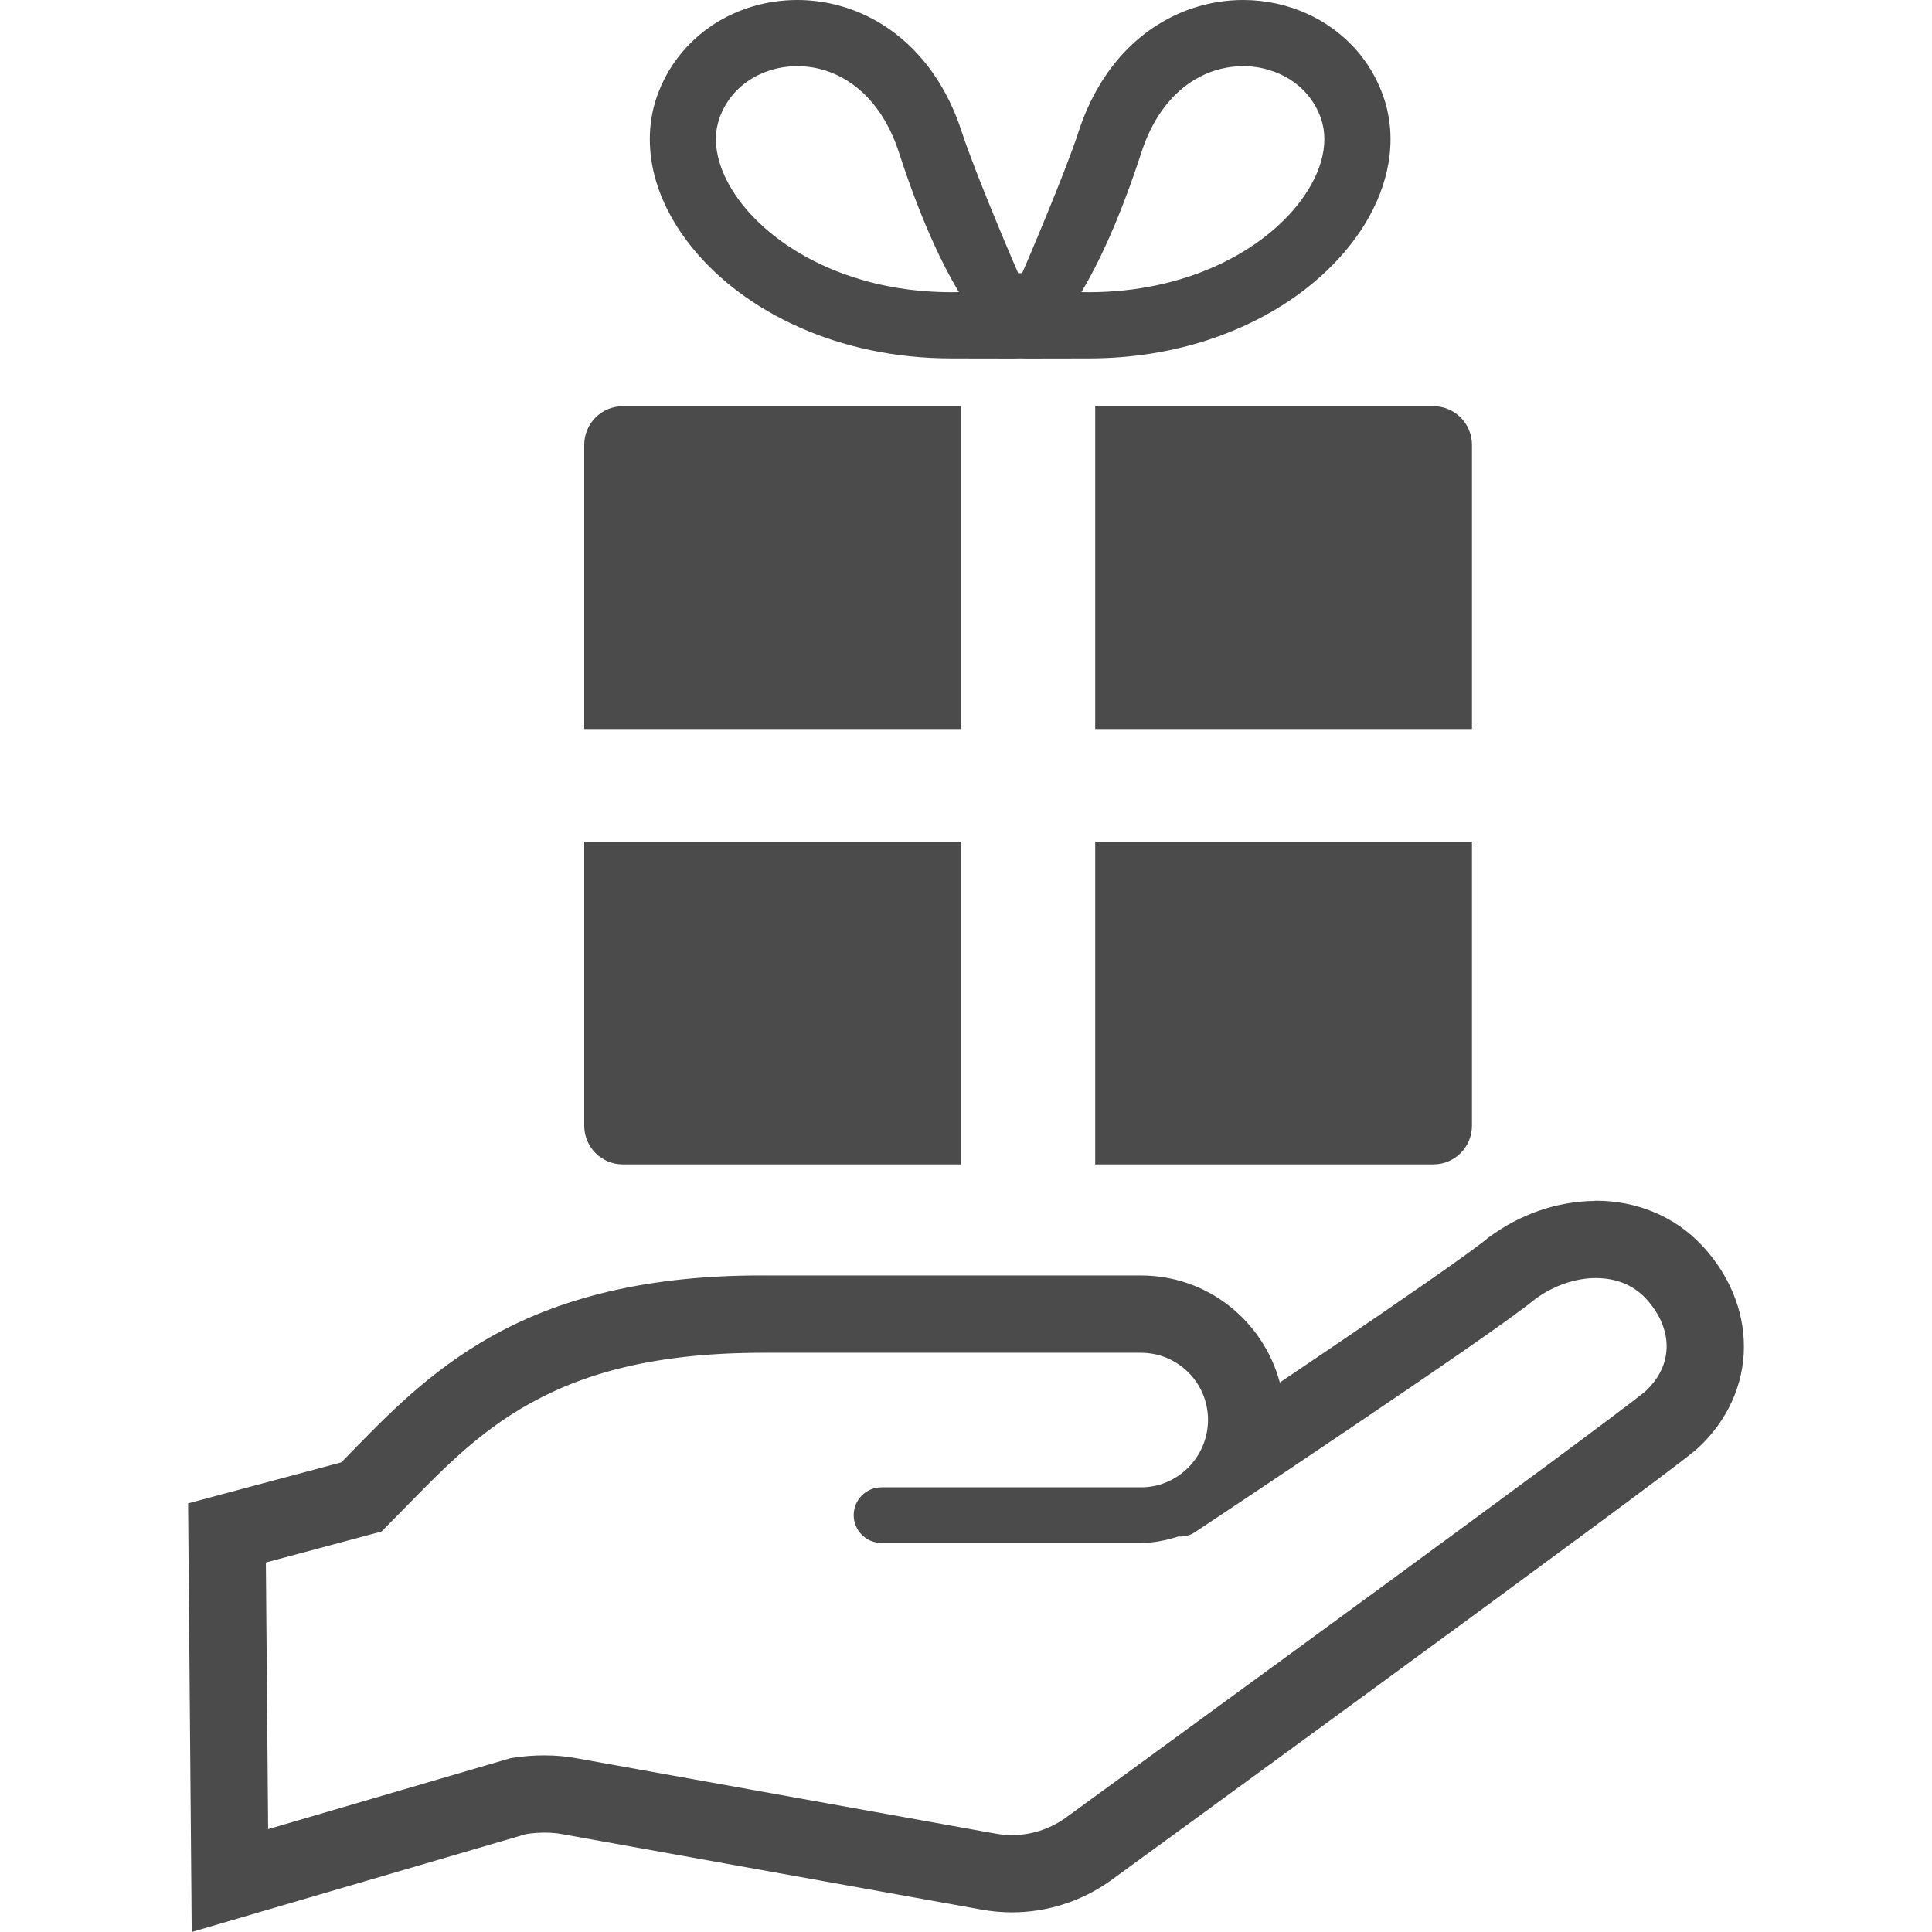
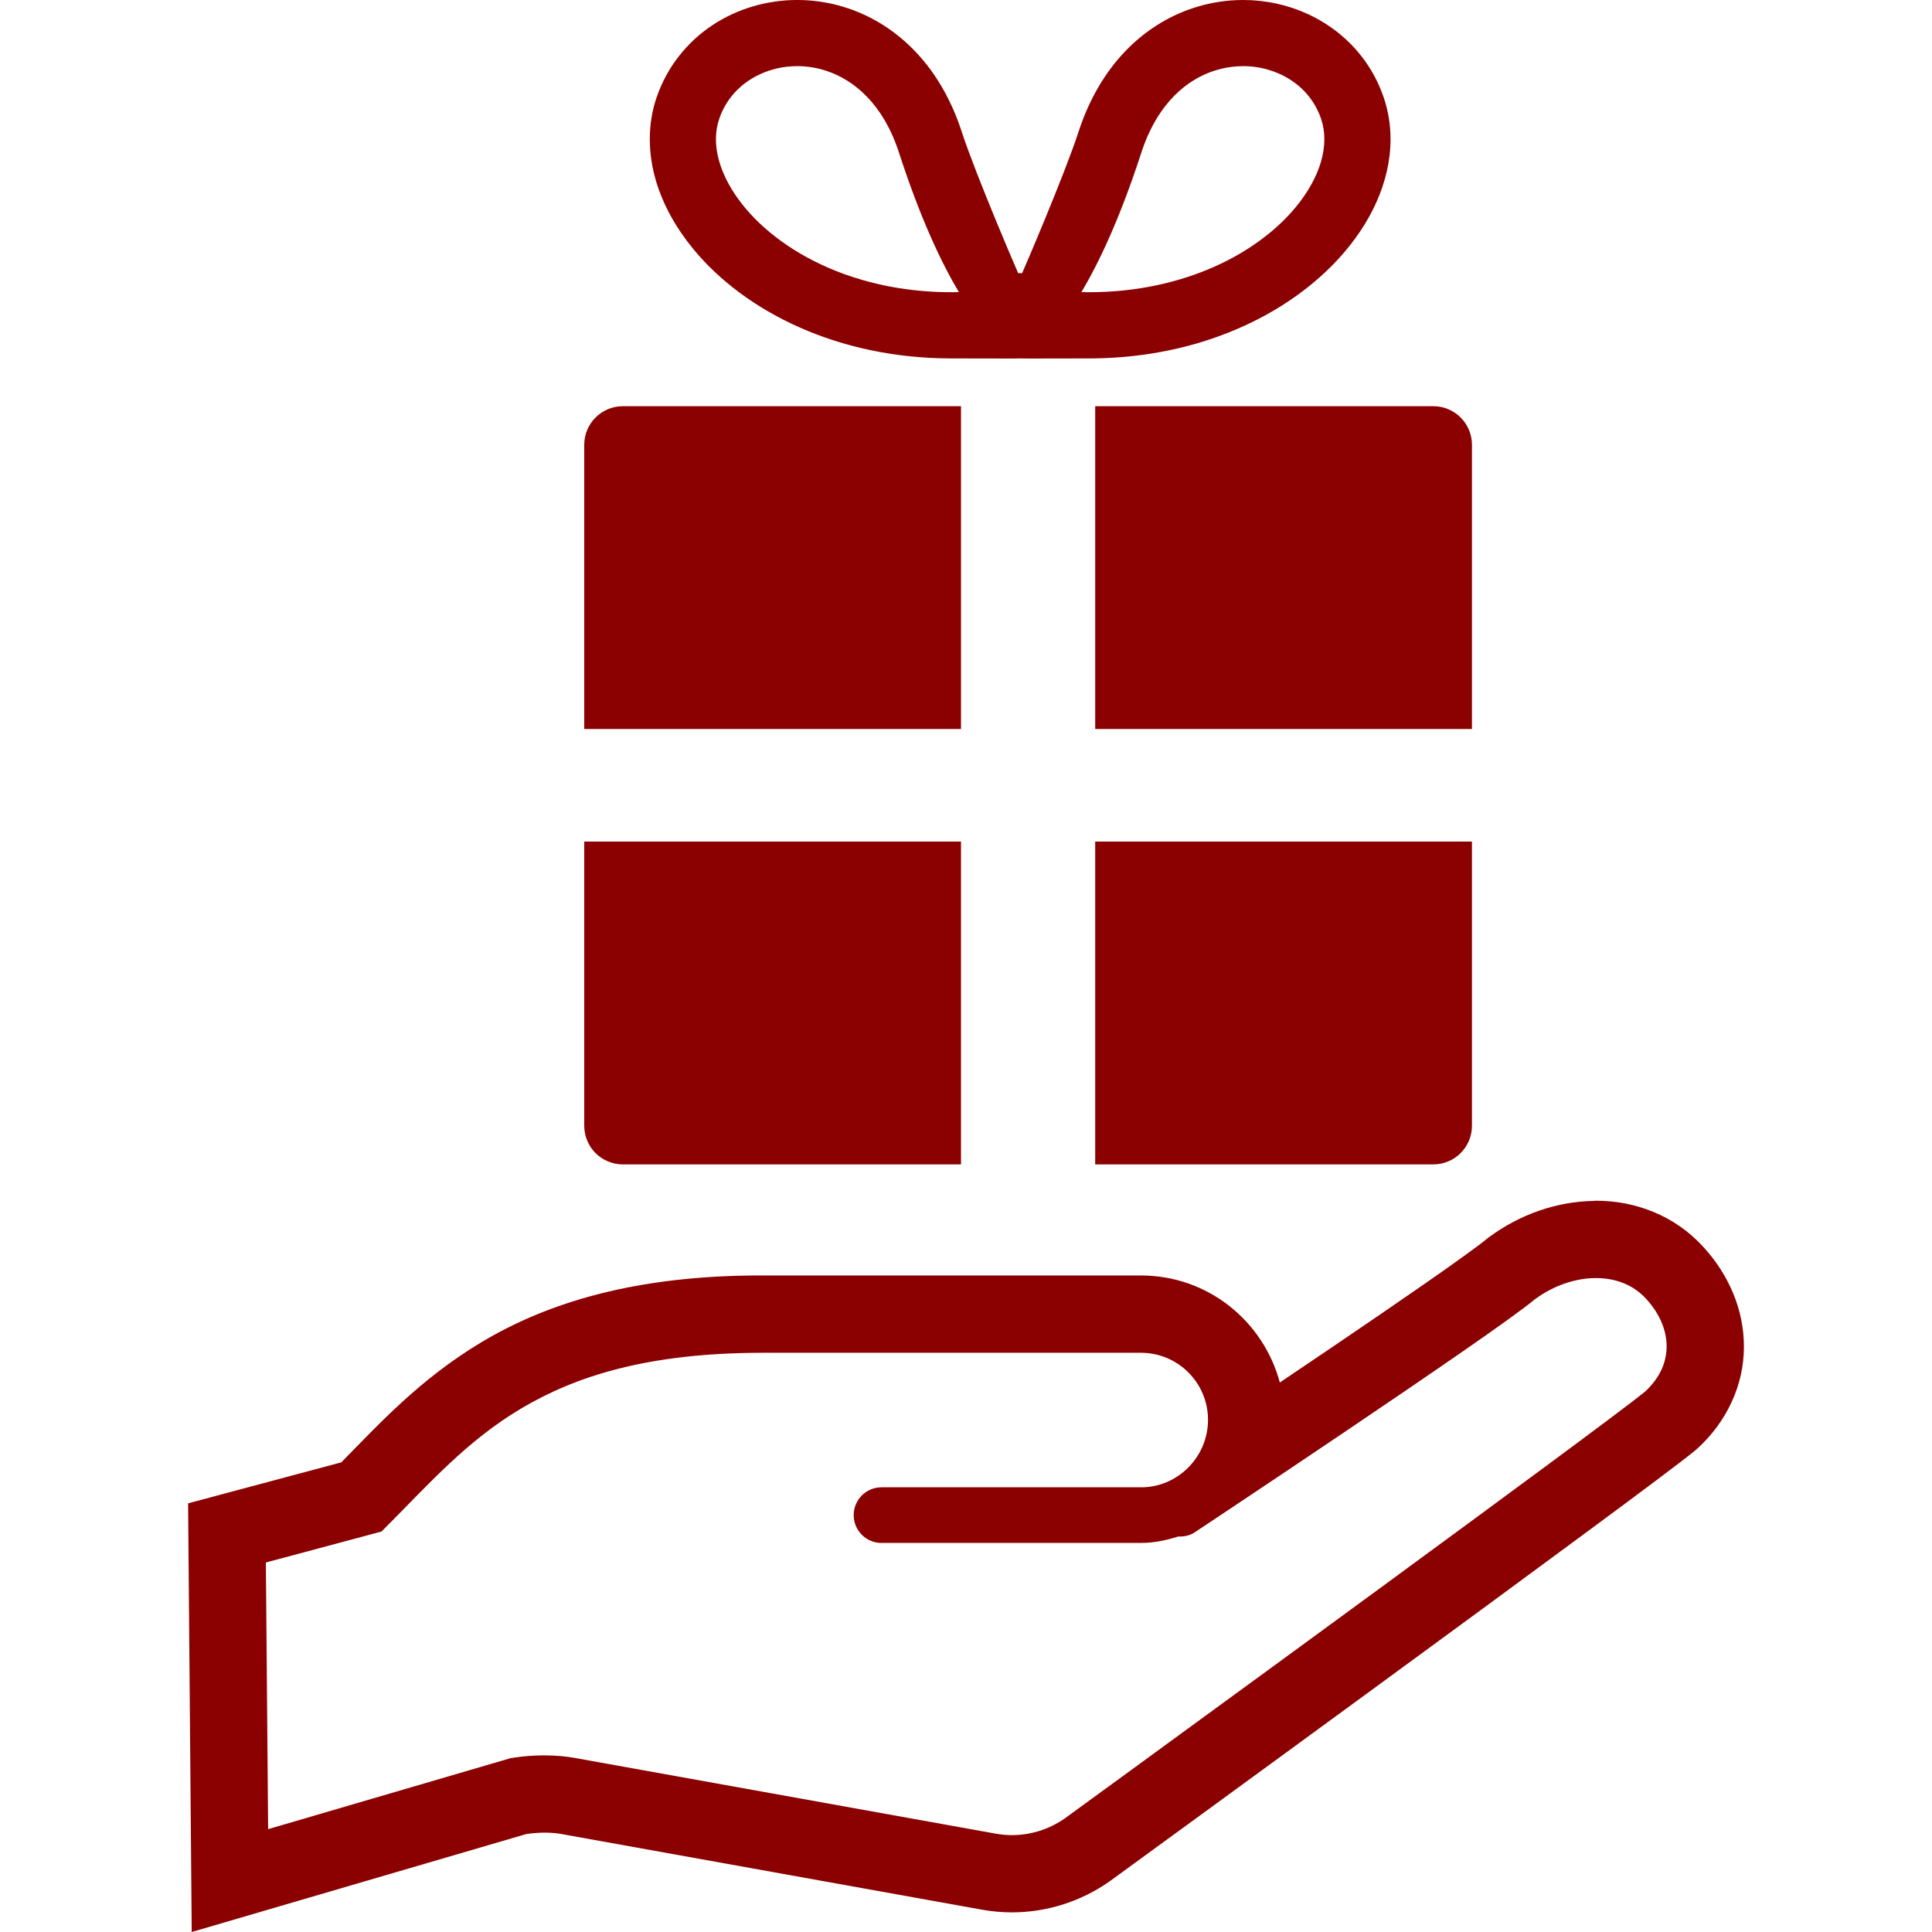
<svg xmlns="http://www.w3.org/2000/svg" version="1.1" id="_x32_" x="0px" y="0px" viewBox="0 0 512 512" style="width: 256px; height: 256px; opacity: 1;" xml:space="preserve">
  <style type="text/css">
- 	.st0{fill:#4B4B4B;}
+ 	.st0{fill:#8B0000;}
</style>
  <g>
-     <path class="st0" d="M254.673,107.644h-89.598c-5.67,0-10.246,4.593-10.246,10.256v75.3h99.845V107.644z" style="fill: #4B4B4B;" />
-     <path class="st0" d="M290.239,193.2h99.845v-75.3c0-5.663-4.576-10.256-10.246-10.256h-89.598V193.2z" style="fill: #4B4B4B;" />
-     <path class="st0" d="M165.075,308.578h89.598v-85.556h-99.845v75.301C154.828,303.994,159.404,308.578,165.075,308.578z" style="fill: #4B4B4B;" />
-     <path class="st0" d="M290.239,308.578h89.598c5.67,0,10.246-4.584,10.246-10.255v-75.301h-99.845V308.578z" style="fill: #4B4B4B;" />
-     <path class="st0" d="M183.823,66.107c6.898,8.326,16.435,15.491,28.018,20.635c11.574,5.145,25.228,8.243,40.302,8.243   c8.543-0.008,17.888,0.067,18.205,0c0.334,0.067,9.67-0.008,18.213,0c11.483,0,22.147-1.796,31.684-4.927   c14.322-4.702,26.147-12.368,34.598-21.612c4.209-4.619,7.6-9.638,9.963-14.957c2.355-5.303,3.699-10.923,3.699-16.602   c0.009-3.783-0.61-7.565-1.862-11.215c-1.403-4.05-3.44-7.742-5.971-10.931c-3.792-4.794-8.635-8.493-14.004-10.982   C341.314,1.278,335.427,0,329.423,0c-4.41,0-8.869,0.694-13.212,2.13c-6.514,2.138-12.76,5.962-18.03,11.474   c-5.277,5.512-9.545,12.677-12.359,21.328c-3.666,11.274-14.639,36.836-14.948,37.463h-1.044   c-0.309-0.627-11.29-26.189-14.956-37.463c-1.871-5.77-4.384-10.873-7.424-15.274c-4.56-6.597-10.305-11.574-16.56-14.84   C224.634,1.562,217.886,0,211.289,0c-8,0-15.825,2.28-22.439,6.639c-3.299,2.188-6.296,4.903-8.811,8.101   c-2.539,3.19-4.576,6.882-5.988,10.931c-1.26,3.65-1.854,7.441-1.845,11.215c0,3.783,0.585,7.549,1.678,11.199   C175.814,54.482,179.238,60.562,183.823,66.107z M302.491,40.361c1.402-4.293,3.181-7.817,5.194-10.731   c3.014-4.351,6.53-7.316,10.238-9.261c3.716-1.938,7.65-2.823,11.5-2.84c4.66,0,9.152,1.354,12.752,3.75   c1.82,1.186,3.407,2.639,4.726,4.318c1.337,1.696,2.406,3.616,3.174,5.821c0.593,1.712,0.894,3.515,0.894,5.453   c0,1.937-0.301,4.008-0.952,6.179c-1.136,3.792-3.349,7.884-6.656,11.875c-4.935,5.988-12.309,11.658-21.604,15.784   c-9.32,4.125-20.527,6.731-33.196,6.731c-0.676,0-1.336-0.009-1.979-0.025C291.192,69.69,296.761,57.998,302.491,40.361z    M190.629,31.425v-0.008c0.76-2.205,1.837-4.125,3.174-5.821c1.987-2.522,4.576-4.526,7.582-5.912   c2.998-1.395,6.405-2.155,9.904-2.155c2.555,0,5.169,0.401,7.717,1.245c3.824,1.261,7.516,3.498,10.848,6.964   c3.299,3.449,6.263,8.192,8.359,14.623c5.721,17.638,11.299,29.329,15.9,37.054c-0.634,0.016-1.294,0.025-1.97,0.025   c-9.655,0-18.464-1.504-26.231-4.05c-11.642-3.808-20.936-9.997-27.099-16.761c-3.09-3.382-5.394-6.889-6.889-10.255   c-1.503-3.391-2.197-6.598-2.197-9.487C189.727,34.932,190.027,33.137,190.629,31.425z" style="fill: #4B4B4B;" />
-     <path class="st0" d="M451.321,330.358c-7.632-8.351-18.146-12.151-28.234-12.151l-0.685,0.034v0.016   c-9.904,0.159-19.591,3.558-27.75,9.571l-0.233,0.167l-0.117,0.084l-0.251,0.217l-0.059,0.042c-0.826,0.701-3.265,2.547-6.355,4.76   c-10.789,7.782-30.899,21.454-48.469,33.278c-4.384-16.302-19.09-28.351-36.769-28.36c-12.552,0-37.621,0-100.313,0l-0.375-0.008   c-33.053-0.016-56.478,7.107-74.14,17.704c-16.293,9.754-27.25,21.804-37.12,31.826l-40.603,10.864L50.808,512l88.672-25.963   c1.662-0.234,3.307-0.368,4.718-0.368c1.878-0.008,3.574,0.176,4.526,0.351l0.518,0.108h0.05l110.902,19.95   c2.647,0.476,5.311,0.718,7.966,0.718c9.212,0,18.256-2.848,25.863-8.201l0.159-0.108l0.108-0.075l-0.017,0.008   c0.644-0.468,36.06-26.256,72.922-53.246c18.598-13.612,37.554-27.524,52.594-38.648c7.524-5.545,14.064-10.405,19.099-14.188   c5.078-3.817,8.493-6.414,10.398-7.992l0.142-0.126l0.192-0.167l0.084-0.066l0.05-0.042c7.908-7.182,12.4-16.945,12.4-27.007   v-0.008v-0.042v-0.092C462.153,347.034,458.111,337.732,451.321,330.358z M435.998,368.764c-1.262,1.036-4.644,3.641-9.404,7.199   c-17.412,13.078-53.554,39.584-85.305,62.799c-15.876,11.609-30.657,22.398-41.48,30.289   c-10.405,7.591-17.045,12.427-17.554,12.794c-4.183,2.94-9.094,4.484-14.096,4.484c-1.437,0-2.898-0.134-4.334-0.4l-111.419-20.043   h0.025c-2.406-0.434-5.17-0.693-8.234-0.693c-2.622,0-5.454,0.192-8.41,0.66l-0.468,0.075l-64.26,18.815l-0.601-70.666   l30.631-8.201l1.395-1.395c11.24-11.265,21.195-22.623,35.583-31.19c14.389-8.552,33.454-14.756,63.869-14.79   c62.799,0,87.894,0,100.462,0c9.779,0.016,17.73,7.942,17.737,17.754c0,4.919-1.979,9.378-5.21,12.635   c-3.257,3.265-7.642,5.261-12.527,5.261h-68.787c-4.076,0-7.374,3.299-7.374,7.374c0,4.067,3.298,7.374,7.374,7.374v-0.008h68.787   c3.457-0.008,6.714-0.694,9.829-1.704c1.495,0.058,3.023-0.201,4.368-1.094c0.008,0,19.667-13.044,40.753-27.282   c10.547-7.124,21.445-14.539,30.447-20.769c4.502-3.132,8.527-5.954,11.817-8.326c3.14-2.264,5.511-4.034,7.206-5.437   c4.961-3.657,10.865-5.595,16.142-5.578c5.328,0.033,9.83,1.77,13.279,5.494c3.799,4.159,5.428,8.56,5.436,12.602   C441.643,360.931,440.048,364.956,435.998,368.764z" style="fill: #4B4B4B;" />
-     <path class="st0" d="M394.61,327.852c0.017-0.008,0.025-0.016,0.042-0.025l0.267-0.201L394.61,327.852z" style="fill: #4B4B4B;" />
+     <path class="st0" d="M254.673,107.644h-89.598c-5.67,0-10.246,4.593-10.246,10.256v75.3h99.845V107.644z" style="fill: #8B0000;" />
+     <path class="st0" d="M290.239,193.2h99.845v-75.3c0-5.663-4.576-10.256-10.246-10.256h-89.598V193.2z" style="fill: #8B0000;" />
+     <path class="st0" d="M165.075,308.578h89.598v-85.556h-99.845v75.301C154.828,303.994,159.404,308.578,165.075,308.578z" style="fill: #8B0000;" />
+     <path class="st0" d="M290.239,308.578h89.598c5.67,0,10.246-4.584,10.246-10.255v-75.301h-99.845V308.578z" style="fill: #8B0000;" />
+     <path class="st0" d="M183.823,66.107c6.898,8.326,16.435,15.491,28.018,20.635c11.574,5.145,25.228,8.243,40.302,8.243   c8.543-0.008,17.888,0.067,18.205,0c0.334,0.067,9.67-0.008,18.213,0c11.483,0,22.147-1.796,31.684-4.927   c14.322-4.702,26.147-12.368,34.598-21.612c4.209-4.619,7.6-9.638,9.963-14.957c2.355-5.303,3.699-10.923,3.699-16.602   c0.009-3.783-0.61-7.565-1.862-11.215c-1.403-4.05-3.44-7.742-5.971-10.931c-3.792-4.794-8.635-8.493-14.004-10.982   C341.314,1.278,335.427,0,329.423,0c-4.41,0-8.869,0.694-13.212,2.13c-6.514,2.138-12.76,5.962-18.03,11.474   c-5.277,5.512-9.545,12.677-12.359,21.328c-3.666,11.274-14.639,36.836-14.948,37.463h-1.044   c-0.309-0.627-11.29-26.189-14.956-37.463c-1.871-5.77-4.384-10.873-7.424-15.274c-4.56-6.597-10.305-11.574-16.56-14.84   C224.634,1.562,217.886,0,211.289,0c-8,0-15.825,2.28-22.439,6.639c-3.299,2.188-6.296,4.903-8.811,8.101   c-2.539,3.19-4.576,6.882-5.988,10.931c-1.26,3.65-1.854,7.441-1.845,11.215c0,3.783,0.585,7.549,1.678,11.199   C175.814,54.482,179.238,60.562,183.823,66.107z M302.491,40.361c1.402-4.293,3.181-7.817,5.194-10.731   c3.014-4.351,6.53-7.316,10.238-9.261c3.716-1.938,7.65-2.823,11.5-2.84c4.66,0,9.152,1.354,12.752,3.75   c1.82,1.186,3.407,2.639,4.726,4.318c1.337,1.696,2.406,3.616,3.174,5.821c0.593,1.712,0.894,3.515,0.894,5.453   c0,1.937-0.301,4.008-0.952,6.179c-1.136,3.792-3.349,7.884-6.656,11.875c-4.935,5.988-12.309,11.658-21.604,15.784   c-9.32,4.125-20.527,6.731-33.196,6.731c-0.676,0-1.336-0.009-1.979-0.025C291.192,69.69,296.761,57.998,302.491,40.361z    M190.629,31.425v-0.008c0.76-2.205,1.837-4.125,3.174-5.821c1.987-2.522,4.576-4.526,7.582-5.912   c2.998-1.395,6.405-2.155,9.904-2.155c2.555,0,5.169,0.401,7.717,1.245c3.824,1.261,7.516,3.498,10.848,6.964   c3.299,3.449,6.263,8.192,8.359,14.623c5.721,17.638,11.299,29.329,15.9,37.054c-0.634,0.016-1.294,0.025-1.97,0.025   c-9.655,0-18.464-1.504-26.231-4.05c-11.642-3.808-20.936-9.997-27.099-16.761c-3.09-3.382-5.394-6.889-6.889-10.255   c-1.503-3.391-2.197-6.598-2.197-9.487C189.727,34.932,190.027,33.137,190.629,31.425z" style="fill: #8B0000;" />
+     <path class="st0" d="M451.321,330.358c-7.632-8.351-18.146-12.151-28.234-12.151l-0.685,0.034v0.016   c-9.904,0.159-19.591,3.558-27.75,9.571l-0.233,0.167l-0.117,0.084l-0.251,0.217l-0.059,0.042c-0.826,0.701-3.265,2.547-6.355,4.76   c-10.789,7.782-30.899,21.454-48.469,33.278c-4.384-16.302-19.09-28.351-36.769-28.36c-12.552,0-37.621,0-100.313,0l-0.375-0.008   c-33.053-0.016-56.478,7.107-74.14,17.704c-16.293,9.754-27.25,21.804-37.12,31.826l-40.603,10.864L50.808,512l88.672-25.963   c1.662-0.234,3.307-0.368,4.718-0.368c1.878-0.008,3.574,0.176,4.526,0.351l0.518,0.108h0.05l110.902,19.95   c2.647,0.476,5.311,0.718,7.966,0.718c9.212,0,18.256-2.848,25.863-8.201l0.159-0.108l0.108-0.075l-0.017,0.008   c0.644-0.468,36.06-26.256,72.922-53.246c18.598-13.612,37.554-27.524,52.594-38.648c7.524-5.545,14.064-10.405,19.099-14.188   c5.078-3.817,8.493-6.414,10.398-7.992l0.142-0.126l0.192-0.167l0.084-0.066l0.05-0.042c7.908-7.182,12.4-16.945,12.4-27.007   v-0.008v-0.042v-0.092C462.153,347.034,458.111,337.732,451.321,330.358z M435.998,368.764c-1.262,1.036-4.644,3.641-9.404,7.199   c-17.412,13.078-53.554,39.584-85.305,62.799c-15.876,11.609-30.657,22.398-41.48,30.289   c-10.405,7.591-17.045,12.427-17.554,12.794c-4.183,2.94-9.094,4.484-14.096,4.484c-1.437,0-2.898-0.134-4.334-0.4l-111.419-20.043   h0.025c-2.406-0.434-5.17-0.693-8.234-0.693c-2.622,0-5.454,0.192-8.41,0.66l-0.468,0.075l-64.26,18.815l-0.601-70.666   l30.631-8.201l1.395-1.395c11.24-11.265,21.195-22.623,35.583-31.19c14.389-8.552,33.454-14.756,63.869-14.79   c62.799,0,87.894,0,100.462,0c9.779,0.016,17.73,7.942,17.737,17.754c0,4.919-1.979,9.378-5.21,12.635   c-3.257,3.265-7.642,5.261-12.527,5.261h-68.787c-4.076,0-7.374,3.299-7.374,7.374c0,4.067,3.298,7.374,7.374,7.374v-0.008h68.787   c3.457-0.008,6.714-0.694,9.829-1.704c1.495,0.058,3.023-0.201,4.368-1.094c0.008,0,19.667-13.044,40.753-27.282   c10.547-7.124,21.445-14.539,30.447-20.769c4.502-3.132,8.527-5.954,11.817-8.326c3.14-2.264,5.511-4.034,7.206-5.437   c4.961-3.657,10.865-5.595,16.142-5.578c5.328,0.033,9.83,1.77,13.279,5.494c3.799,4.159,5.428,8.56,5.436,12.602   C441.643,360.931,440.048,364.956,435.998,368.764z" style="fill: #8B0000;" />
+     <path class="st0" d="M394.61,327.852c0.017-0.008,0.025-0.016,0.042-0.025l0.267-0.201L394.61,327.852z" style="fill: #8B0000;" />
  </g>
</svg>
